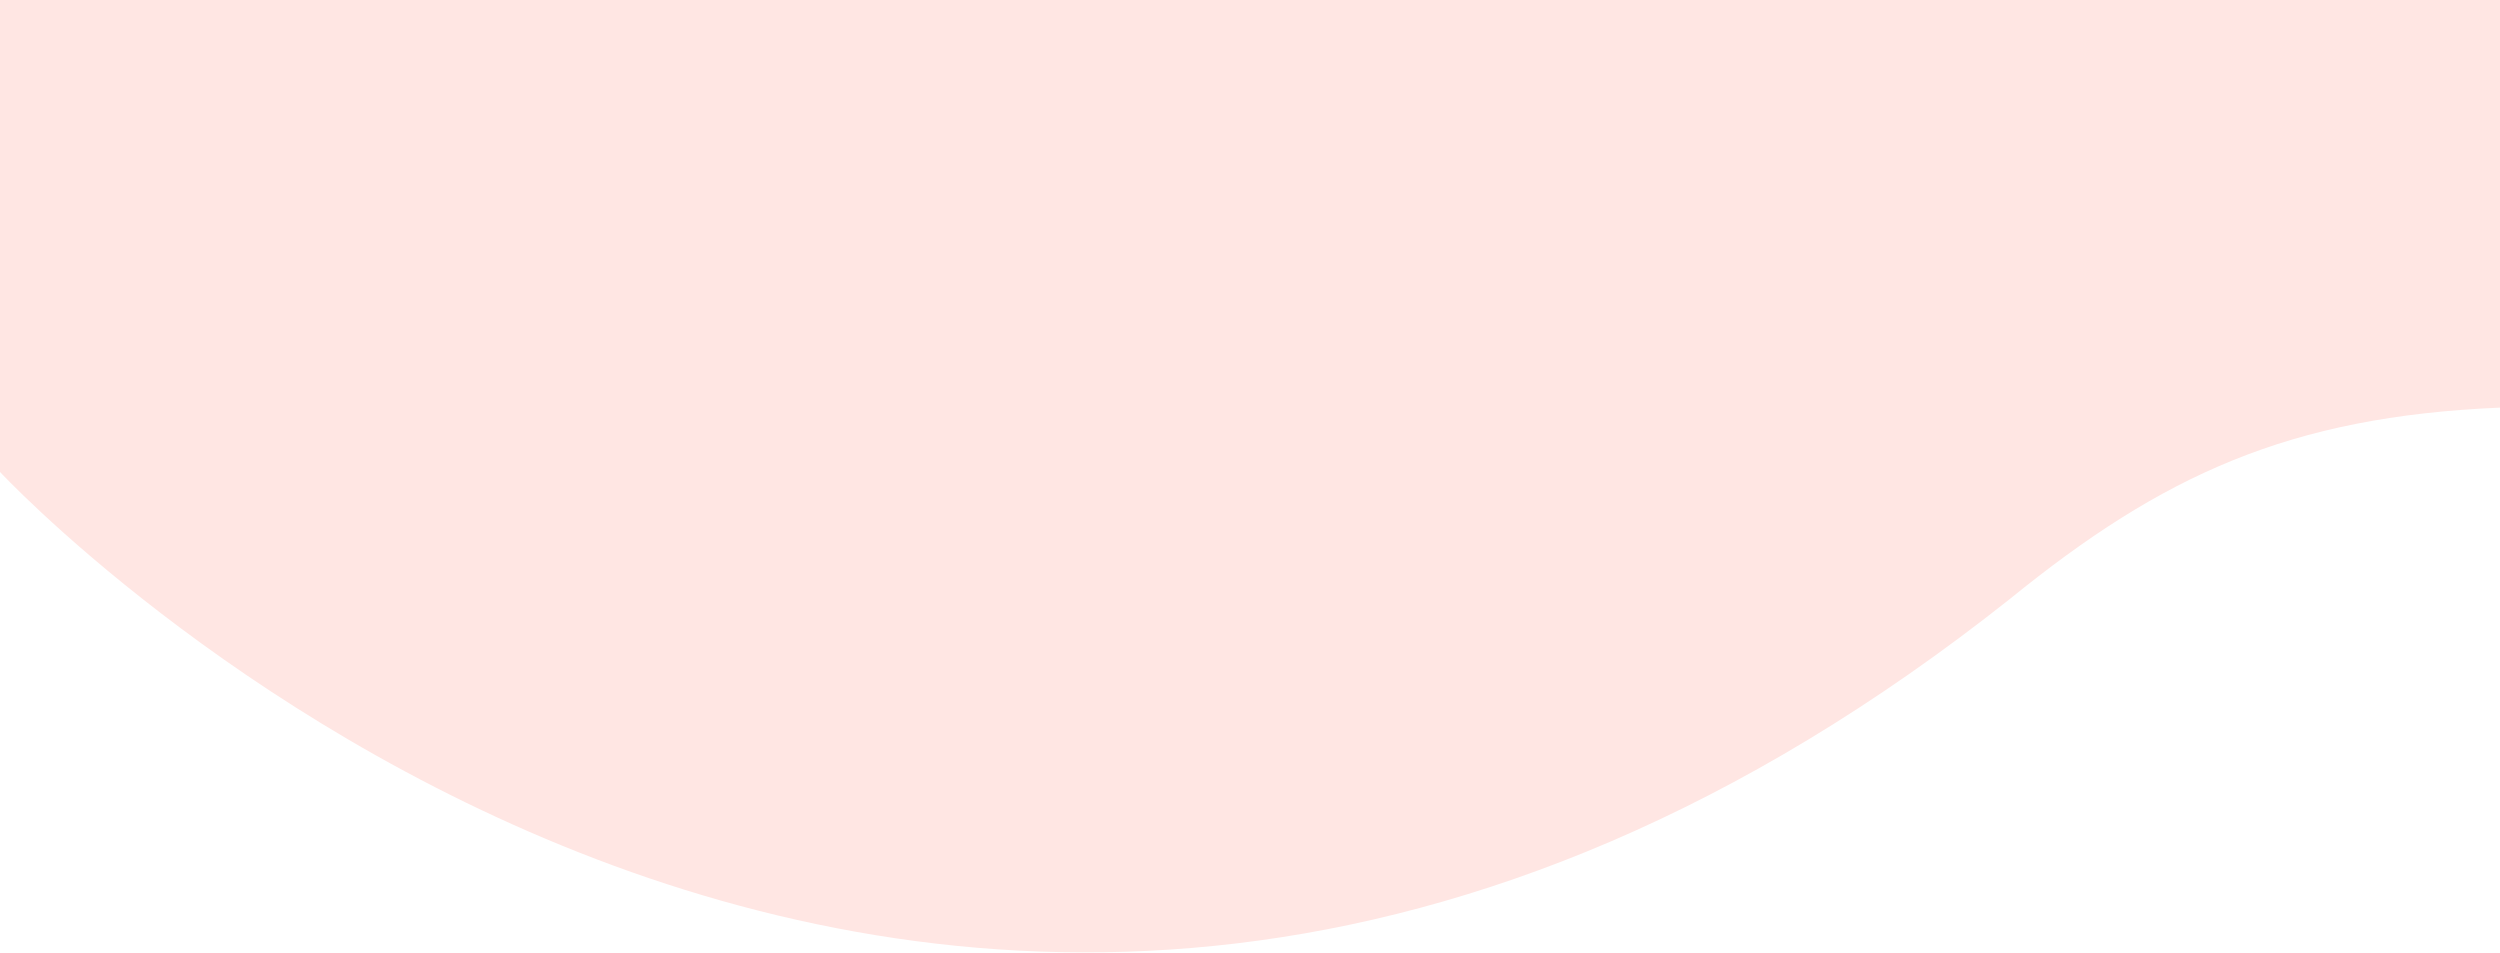
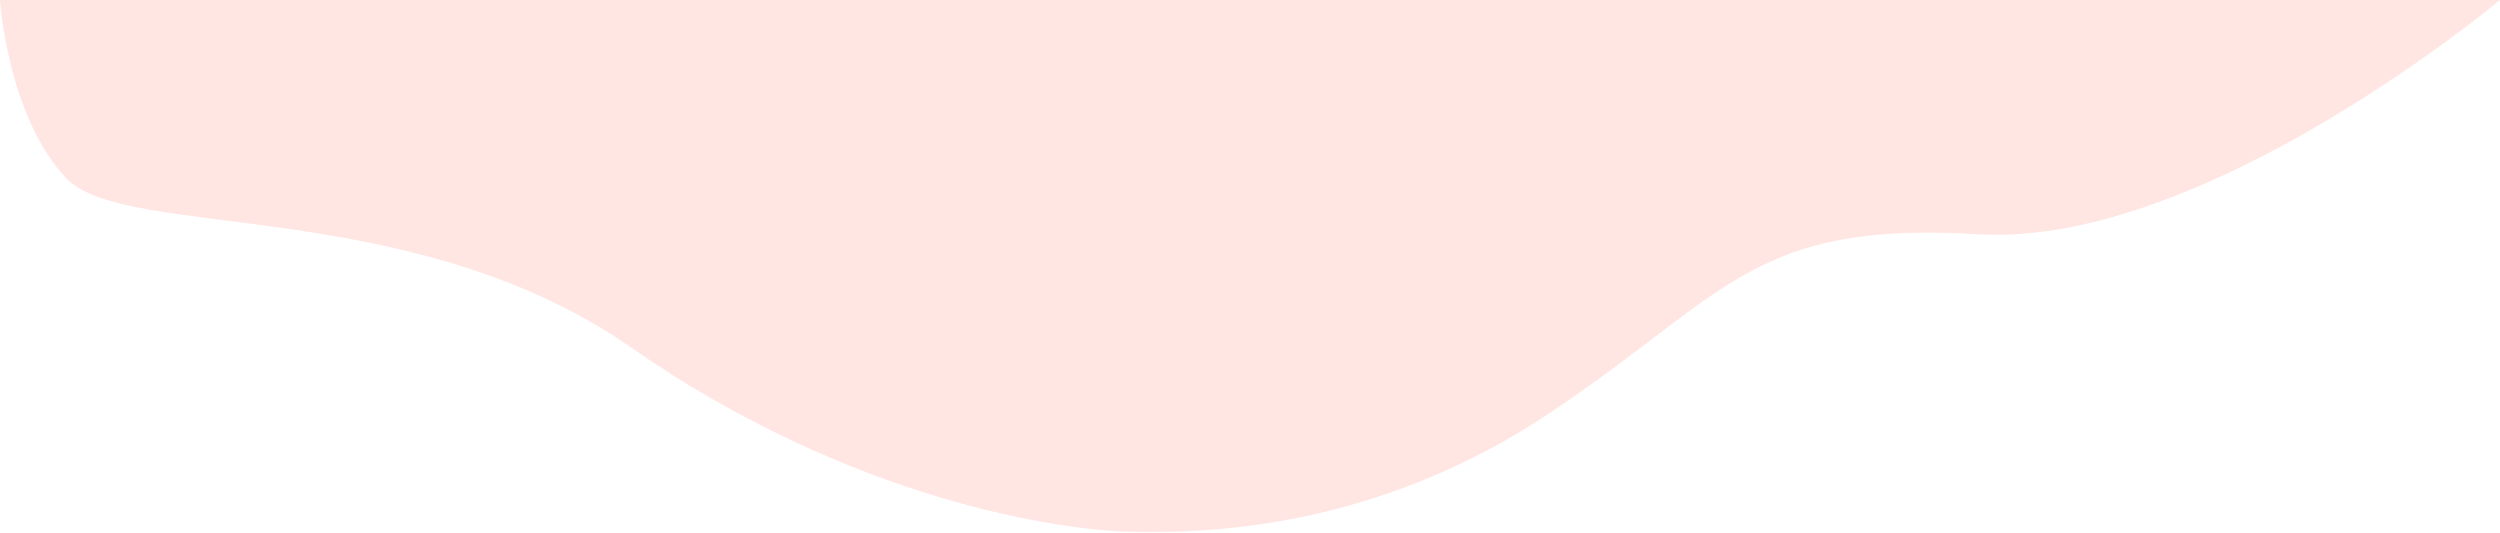
- <svg xmlns="http://www.w3.org/2000/svg" width="1281" height="488" viewBox="0 0 1281 488">
-   <path id="Path_86" data-name="Path 86" d="M2756,0V241.839S3227.978,749.46,3786,306.8c78.05-63.381,143.059-93.345,251-97.935V0Z" transform="translate(-2756)" fill="#ffe6e3" />
+ <svg xmlns="http://www.w3.org/2000/svg" width="2294.159" height="488.202" viewBox="0 0 2294.159 488.202">
+   <path id="Pfad_91" data-name="Pfad 91" d="M7982,2368c63,1.235,220.938.213,384-108.54s186.3-177.149,393.691-164.506S9238.683,1880,9238.683,1880H6944.523s6.765,106.448,60.836,163.636,316.544,14.7,518.408,155.326S7919,2366.765,7982,2368Z" transform="translate(-6944.523 -1880)" fill="#ffe6e3" />
</svg>
